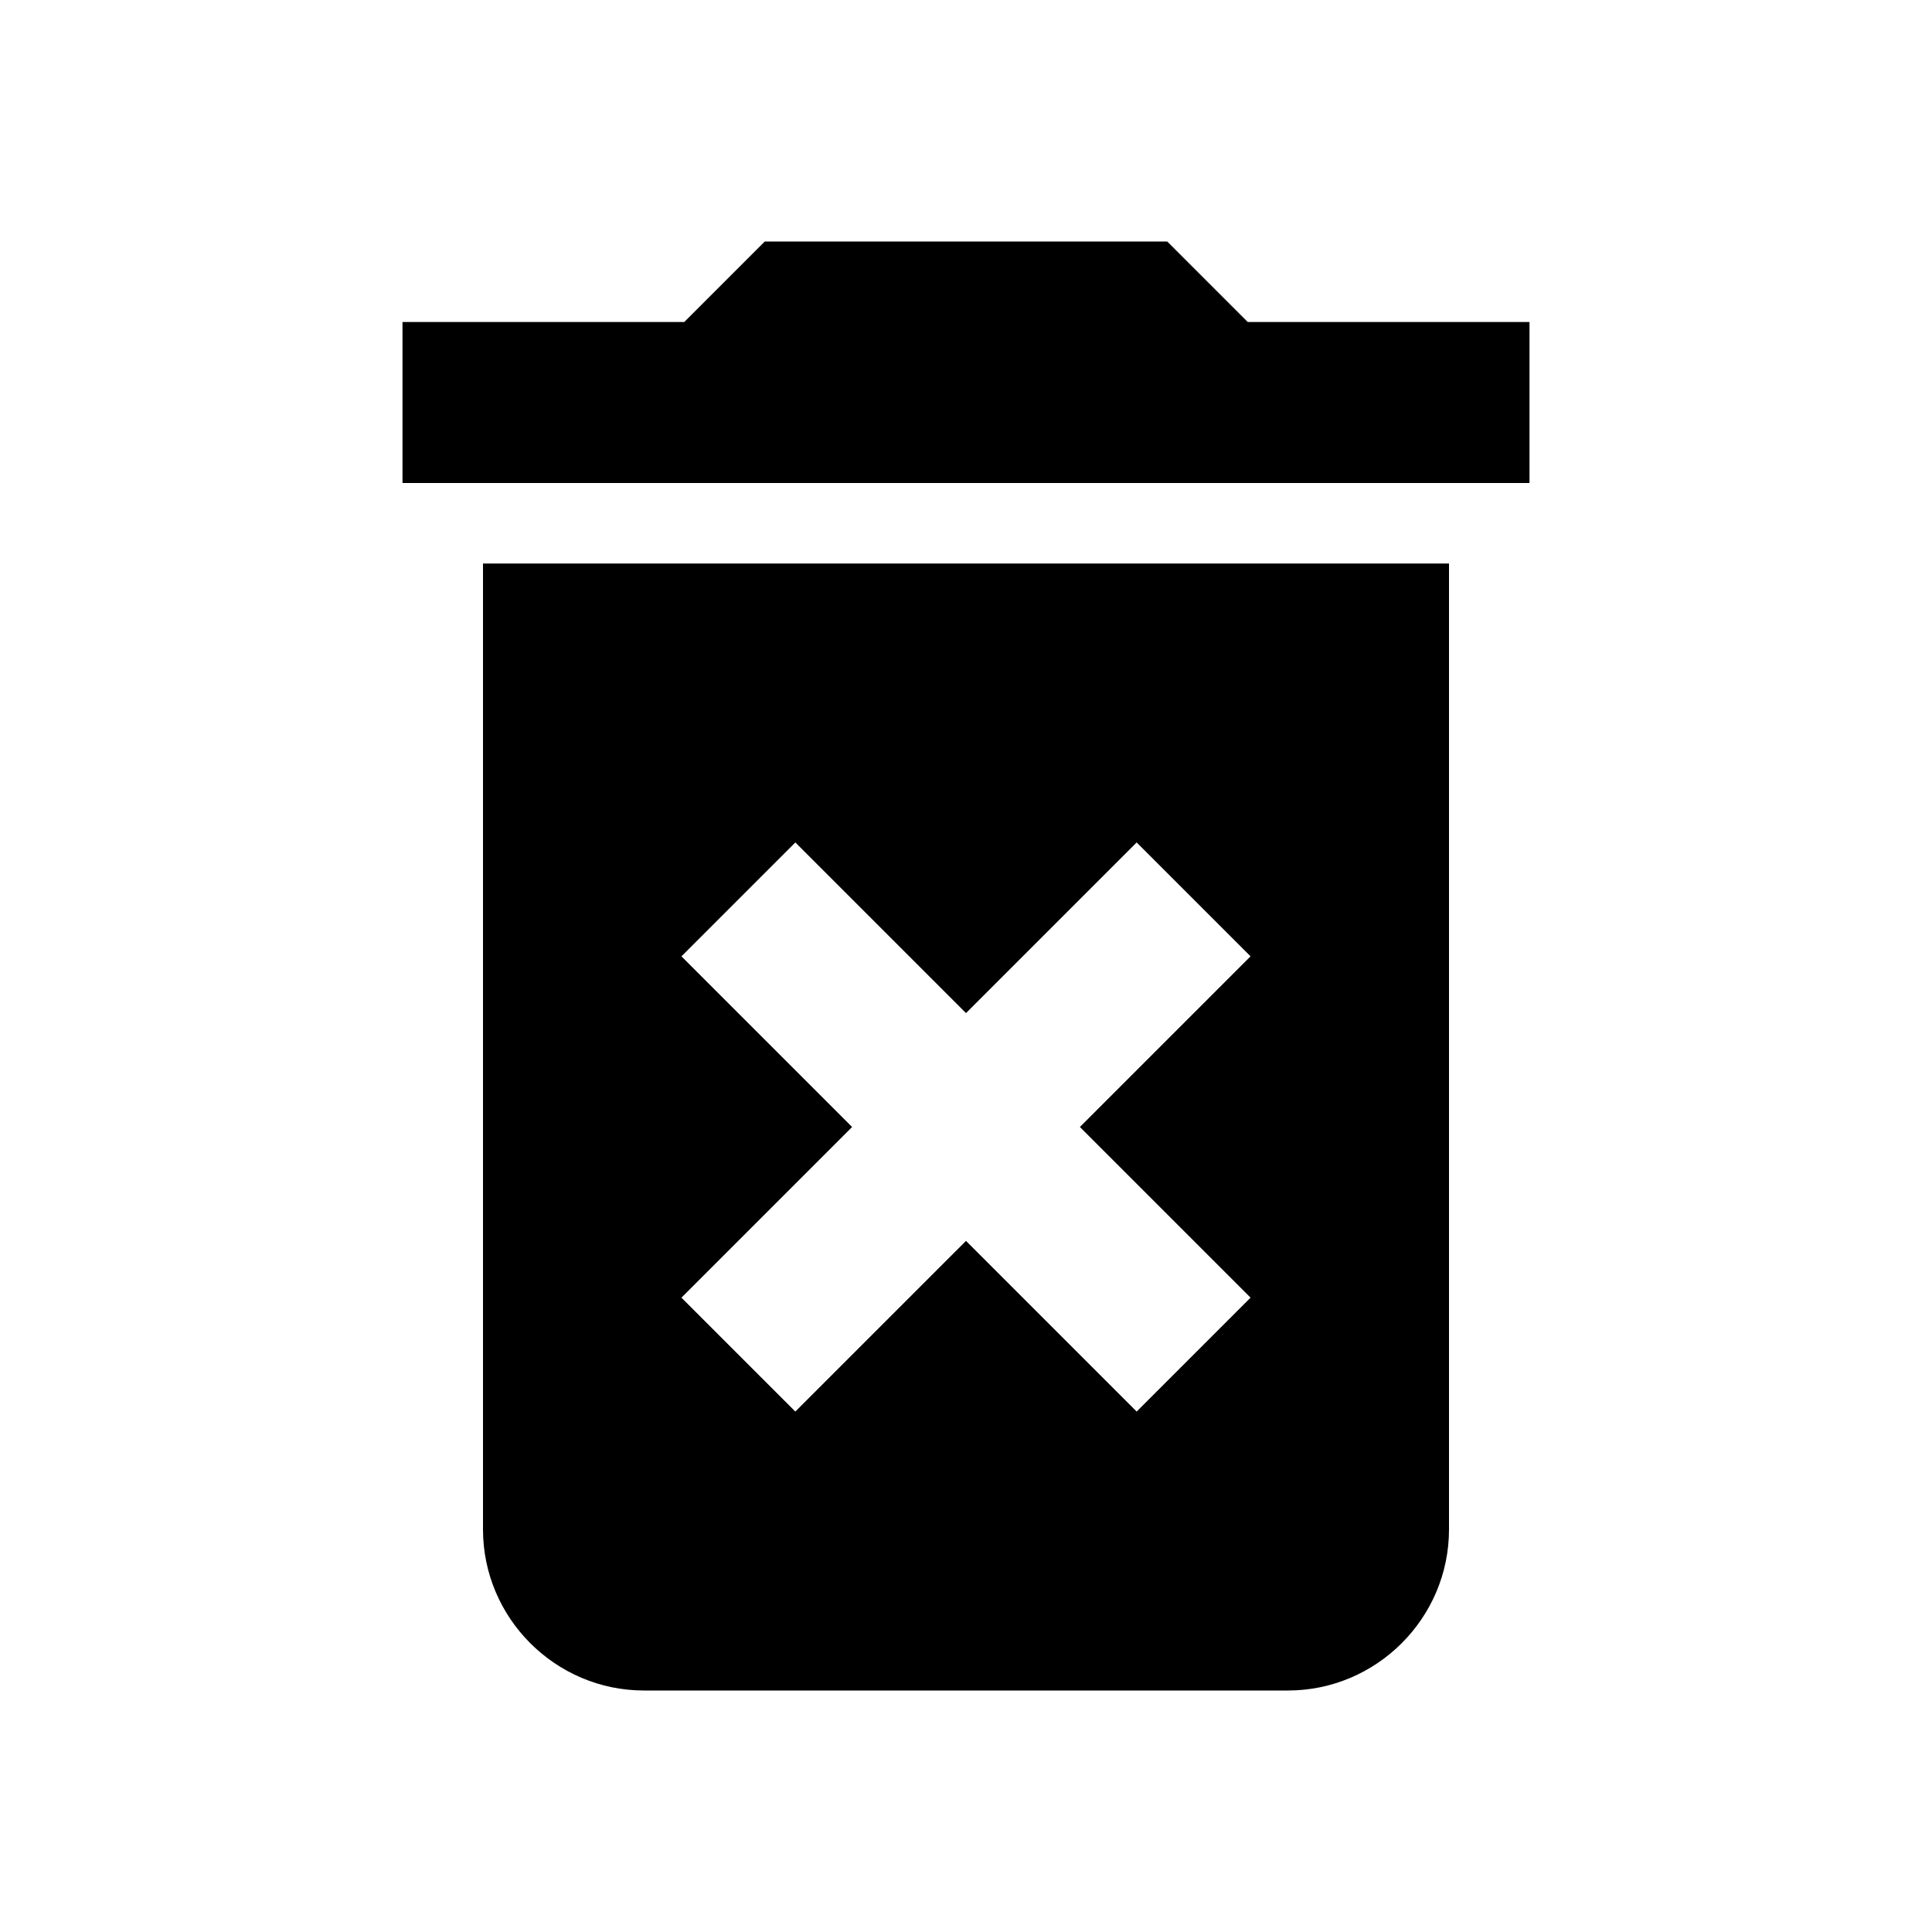
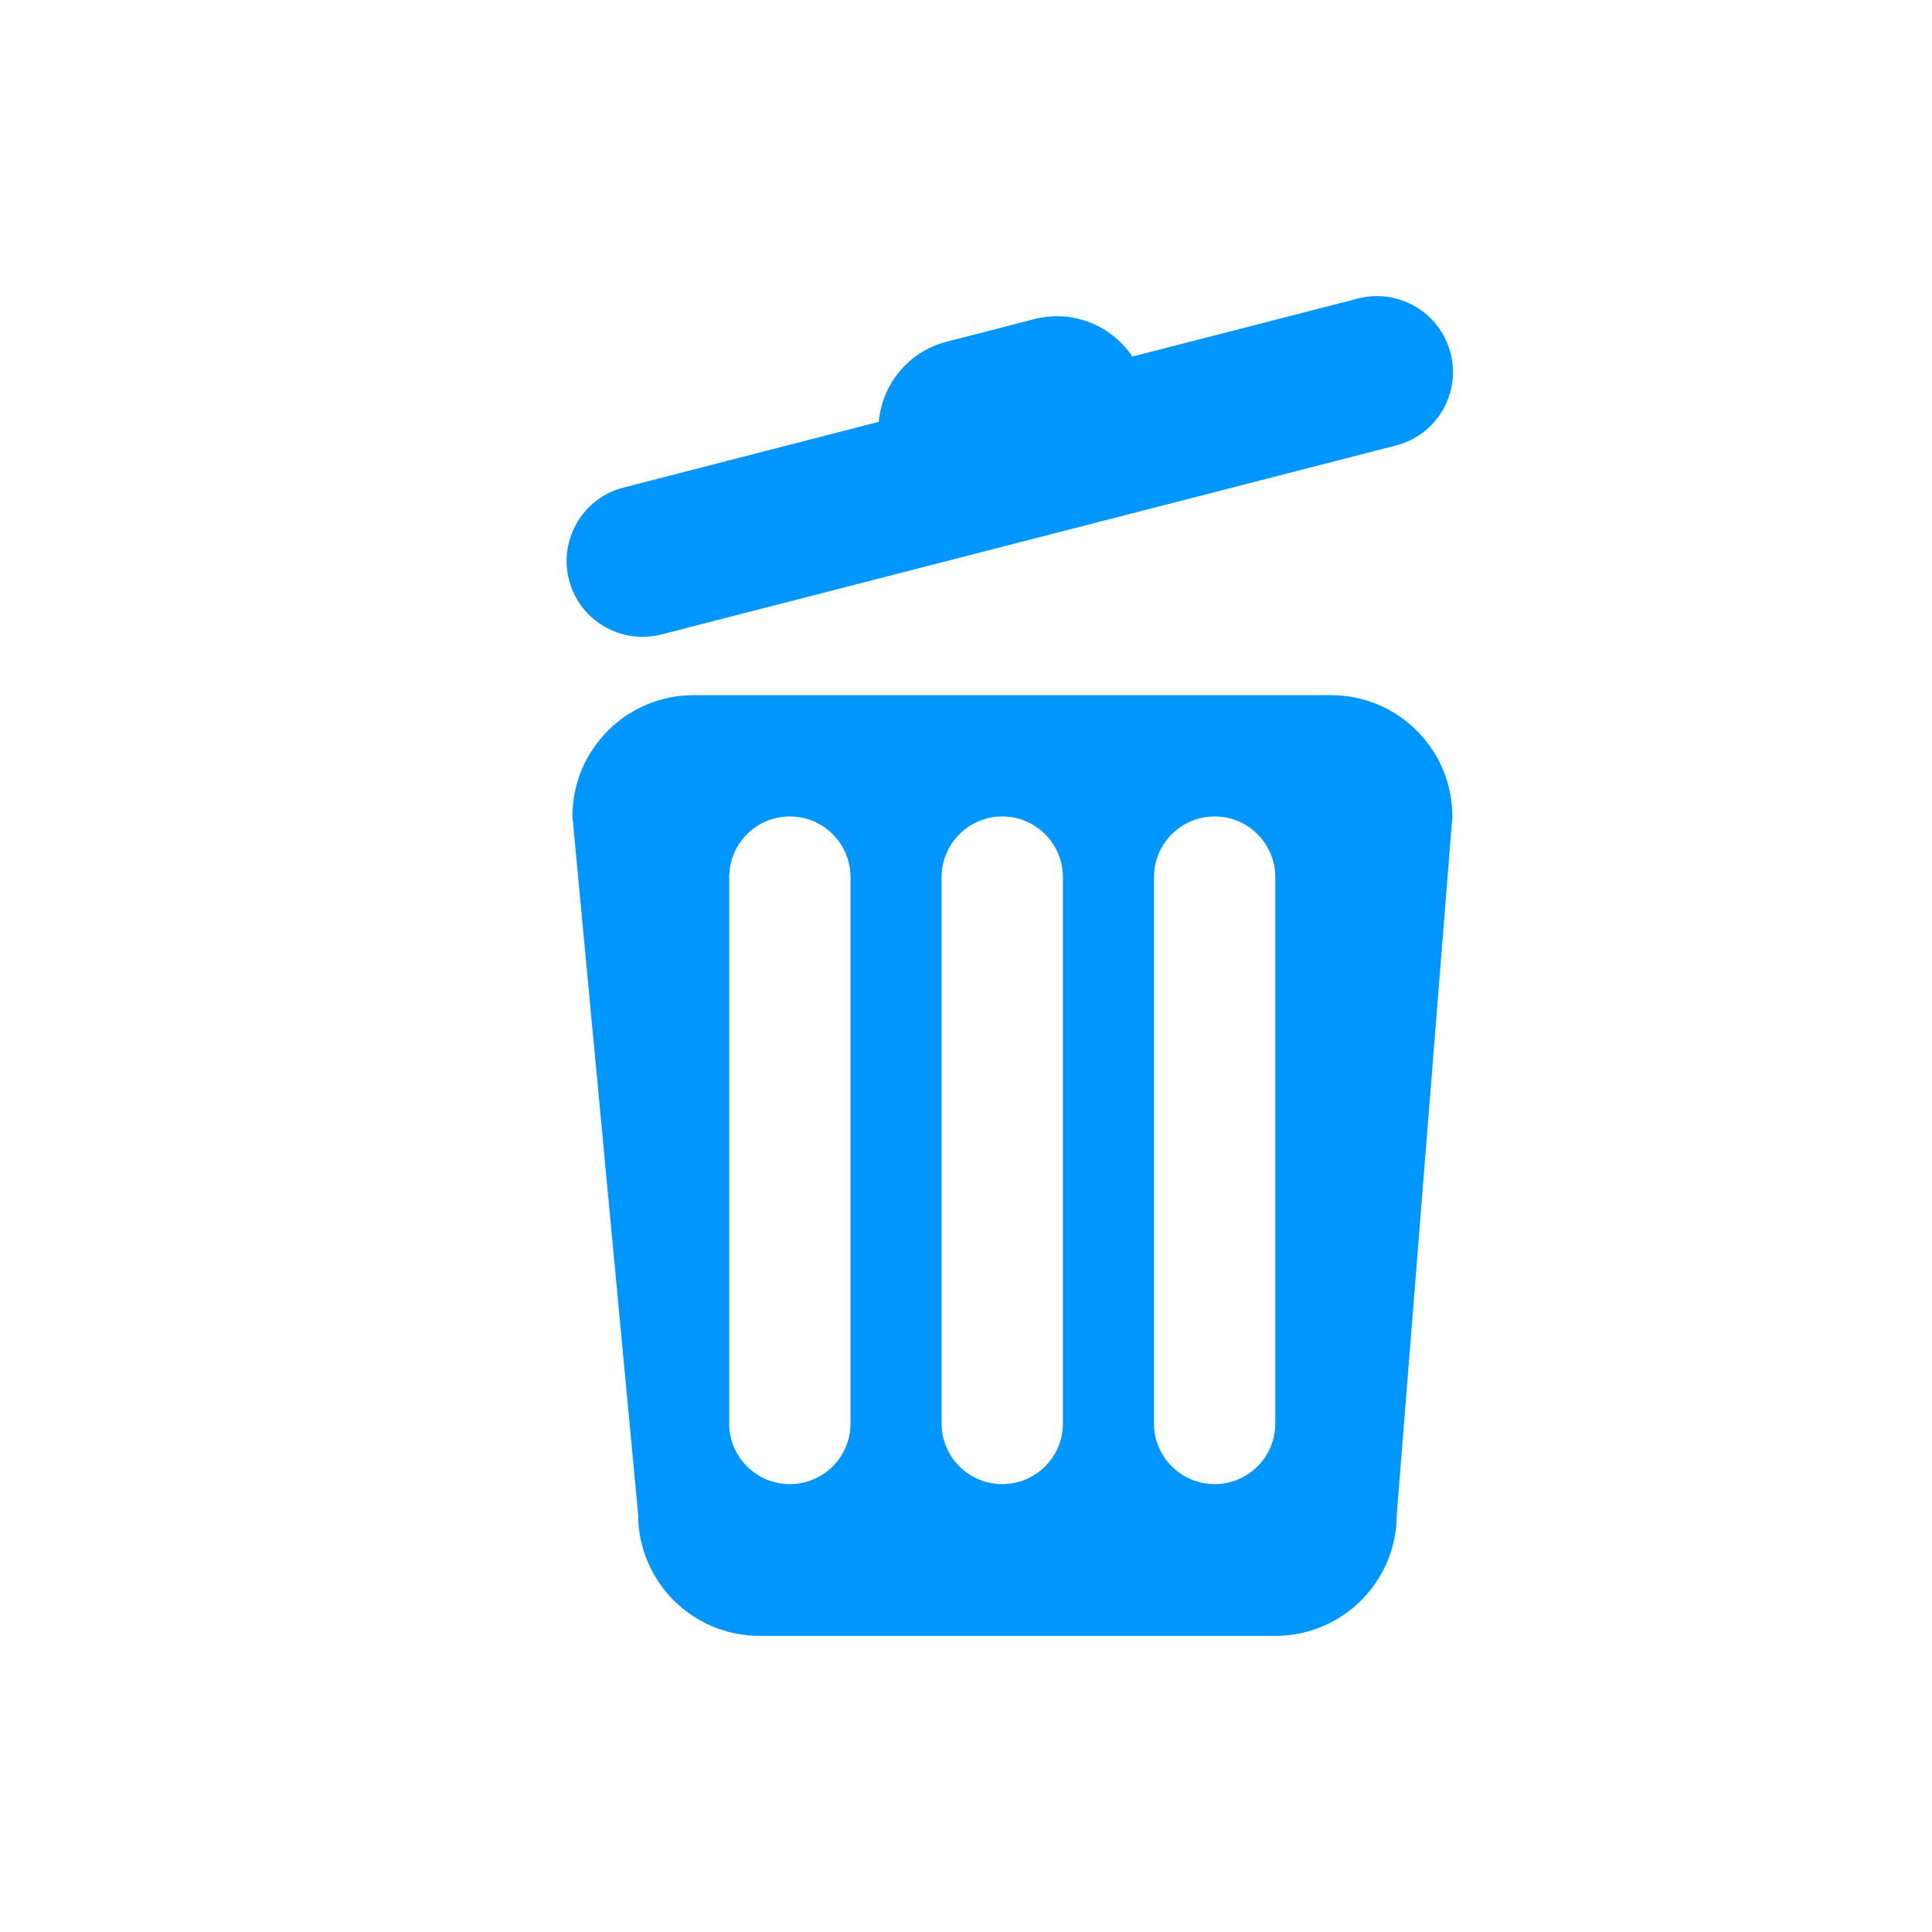
- <svg xmlns="http://www.w3.org/2000/svg" height="48" viewBox="0 0 48 48" width="48">
-   <path d="M0 0h48v48H0V0z" fill="none" />
-   <path d="M12 38c0 2.2 1.8 4 4 4h16c2.2 0 4-1.8 4-4V14H12v24zm4.93-14.24l2.83-2.83L24 25.17l4.24-4.24 2.83 2.83L26.83 28l4.24 4.24-2.83 2.83L24 30.83l-4.24 4.24-2.83-2.83L21.17 28l-4.24-4.24zM31 8l-2-2H19l-2 2h-7v4h28V8z" />
-   <path d="M0 0h48v48H0z" fill="none" />
+ <svg xmlns="http://www.w3.org/2000/svg" version="1.1" x="0px" y="0px" width="240px" height="240px" viewBox="0 0 240 240" enable-background="new 0 0 240 240" xml:space="preserve">
+   <g id="Ellipse_1_1_" enable-background="new    ">
+     <g id="layer1">
+       <g id="g5189" transform="matrix(0.2645833,0,0,0.2645833,79.71427,103.0594)">
+         <g id="g5133">
+ 			</g>
+         <g id="g5135">
+ 			</g>
+         <g id="g5137">
+ 			</g>
+         <g id="g5139">
+ 			</g>
+         <g id="g5141">
+ 			</g>
+         <g id="g5143">
+ 			</g>
+         <g id="g5145">
+ 			</g>
+         <g id="g5147">
+ 			</g>
+         <g id="g5149">
+ 			</g>
+         <g id="g5151">
+ 			</g>
+         <g id="g5153">
+ 			</g>
+         <g id="g5155">
+ 			</g>
+         <g id="g5157">
+ 			</g>
+         <g id="g5159">
+ 			</g>
+       </g>
+     </g>
+     <g id="layer1_1_">
+       <g id="g5060" transform="matrix(0.2645833,0,0,0.2645833,3.484756,50.2637)">
+         <g id="g5002">
+           <g id="_x35_">
+             <g id="g4999">
+               <path id="path4997" fill="#0096FF" d="M611.722,136.401H312.557c-31.471,0-56.974,25.482-56.974,56.953l30.869,327.786        c0,31.454,25.523,56.951,56.992,56.951h242.174c31.469,0,56.988-25.497,56.988-56.951l26.125-327.786        C668.695,161.883,643.191,136.401,611.722,136.401z M386.157,478.369c0,15.72-12.752,28.45-28.487,28.45        c-15.735,0-28.487-12.749-28.487-28.45v-256.51c0-15.716,12.752-28.505,28.487-28.505c15.734,0,28.487,12.789,28.487,28.505        V478.369z M485.875,478.369c0,15.72-12.749,28.45-28.483,28.45s-28.487-12.749-28.487-28.45v-256.51        c0-15.716,12.752-28.505,28.487-28.505s28.483,12.789,28.483,28.505V478.369z M585.597,478.369        c0,15.72-12.749,28.45-28.487,28.45c-15.731,0-28.487-12.749-28.487-28.45v-256.51c0-15.716,12.756-28.505,28.487-28.505        c15.738,0,28.487,12.789,28.487,28.505V478.369z M297.345,107.916L642.26,19.182c19.049-4.885,30.524-24.301,25.619-43.35        c-4.901-19.047-24.32-30.522-43.369-25.678L518.492-22.559c-9.825-14.574-27.966-22.227-45.949-17.617l-41.372,10.678        C413.189-24.866,401-9.423,399.411,8.078L279.593,38.928c-19.049,4.883-30.502,24.301-25.619,43.348        C258.878,101.346,278.296,112.779,297.345,107.916z" />
+             </g>
+           </g>
+         </g>
+         <g id="g5004">
+ 			</g>
+         <g id="g5006">
+ 			</g>
+         <g id="g5008">
+ 			</g>
+         <g id="g5010">
+ 			</g>
+         <g id="g5012">
+ 			</g>
+         <g id="g5014">
+ 			</g>
+         <g id="g5016">
+ 			</g>
+         <g id="g5018">
+ 			</g>
+         <g id="g5020">
+ 			</g>
+         <g id="g5022">
+ 			</g>
+         <g id="g5024">
+ 			</g>
+         <g id="g5026">
+ 			</g>
+         <g id="g5028">
+ 			</g>
+         <g id="g5030">
+ 			</g>
+         <g id="g5032">
+ 			</g>
+       </g>
+     </g>
+   </g>
+   <g id="G">
+ </g>
+   <g id="Rechteck_1_Kopie_3_xA0_Bild_1_">
+ </g>
</svg>
